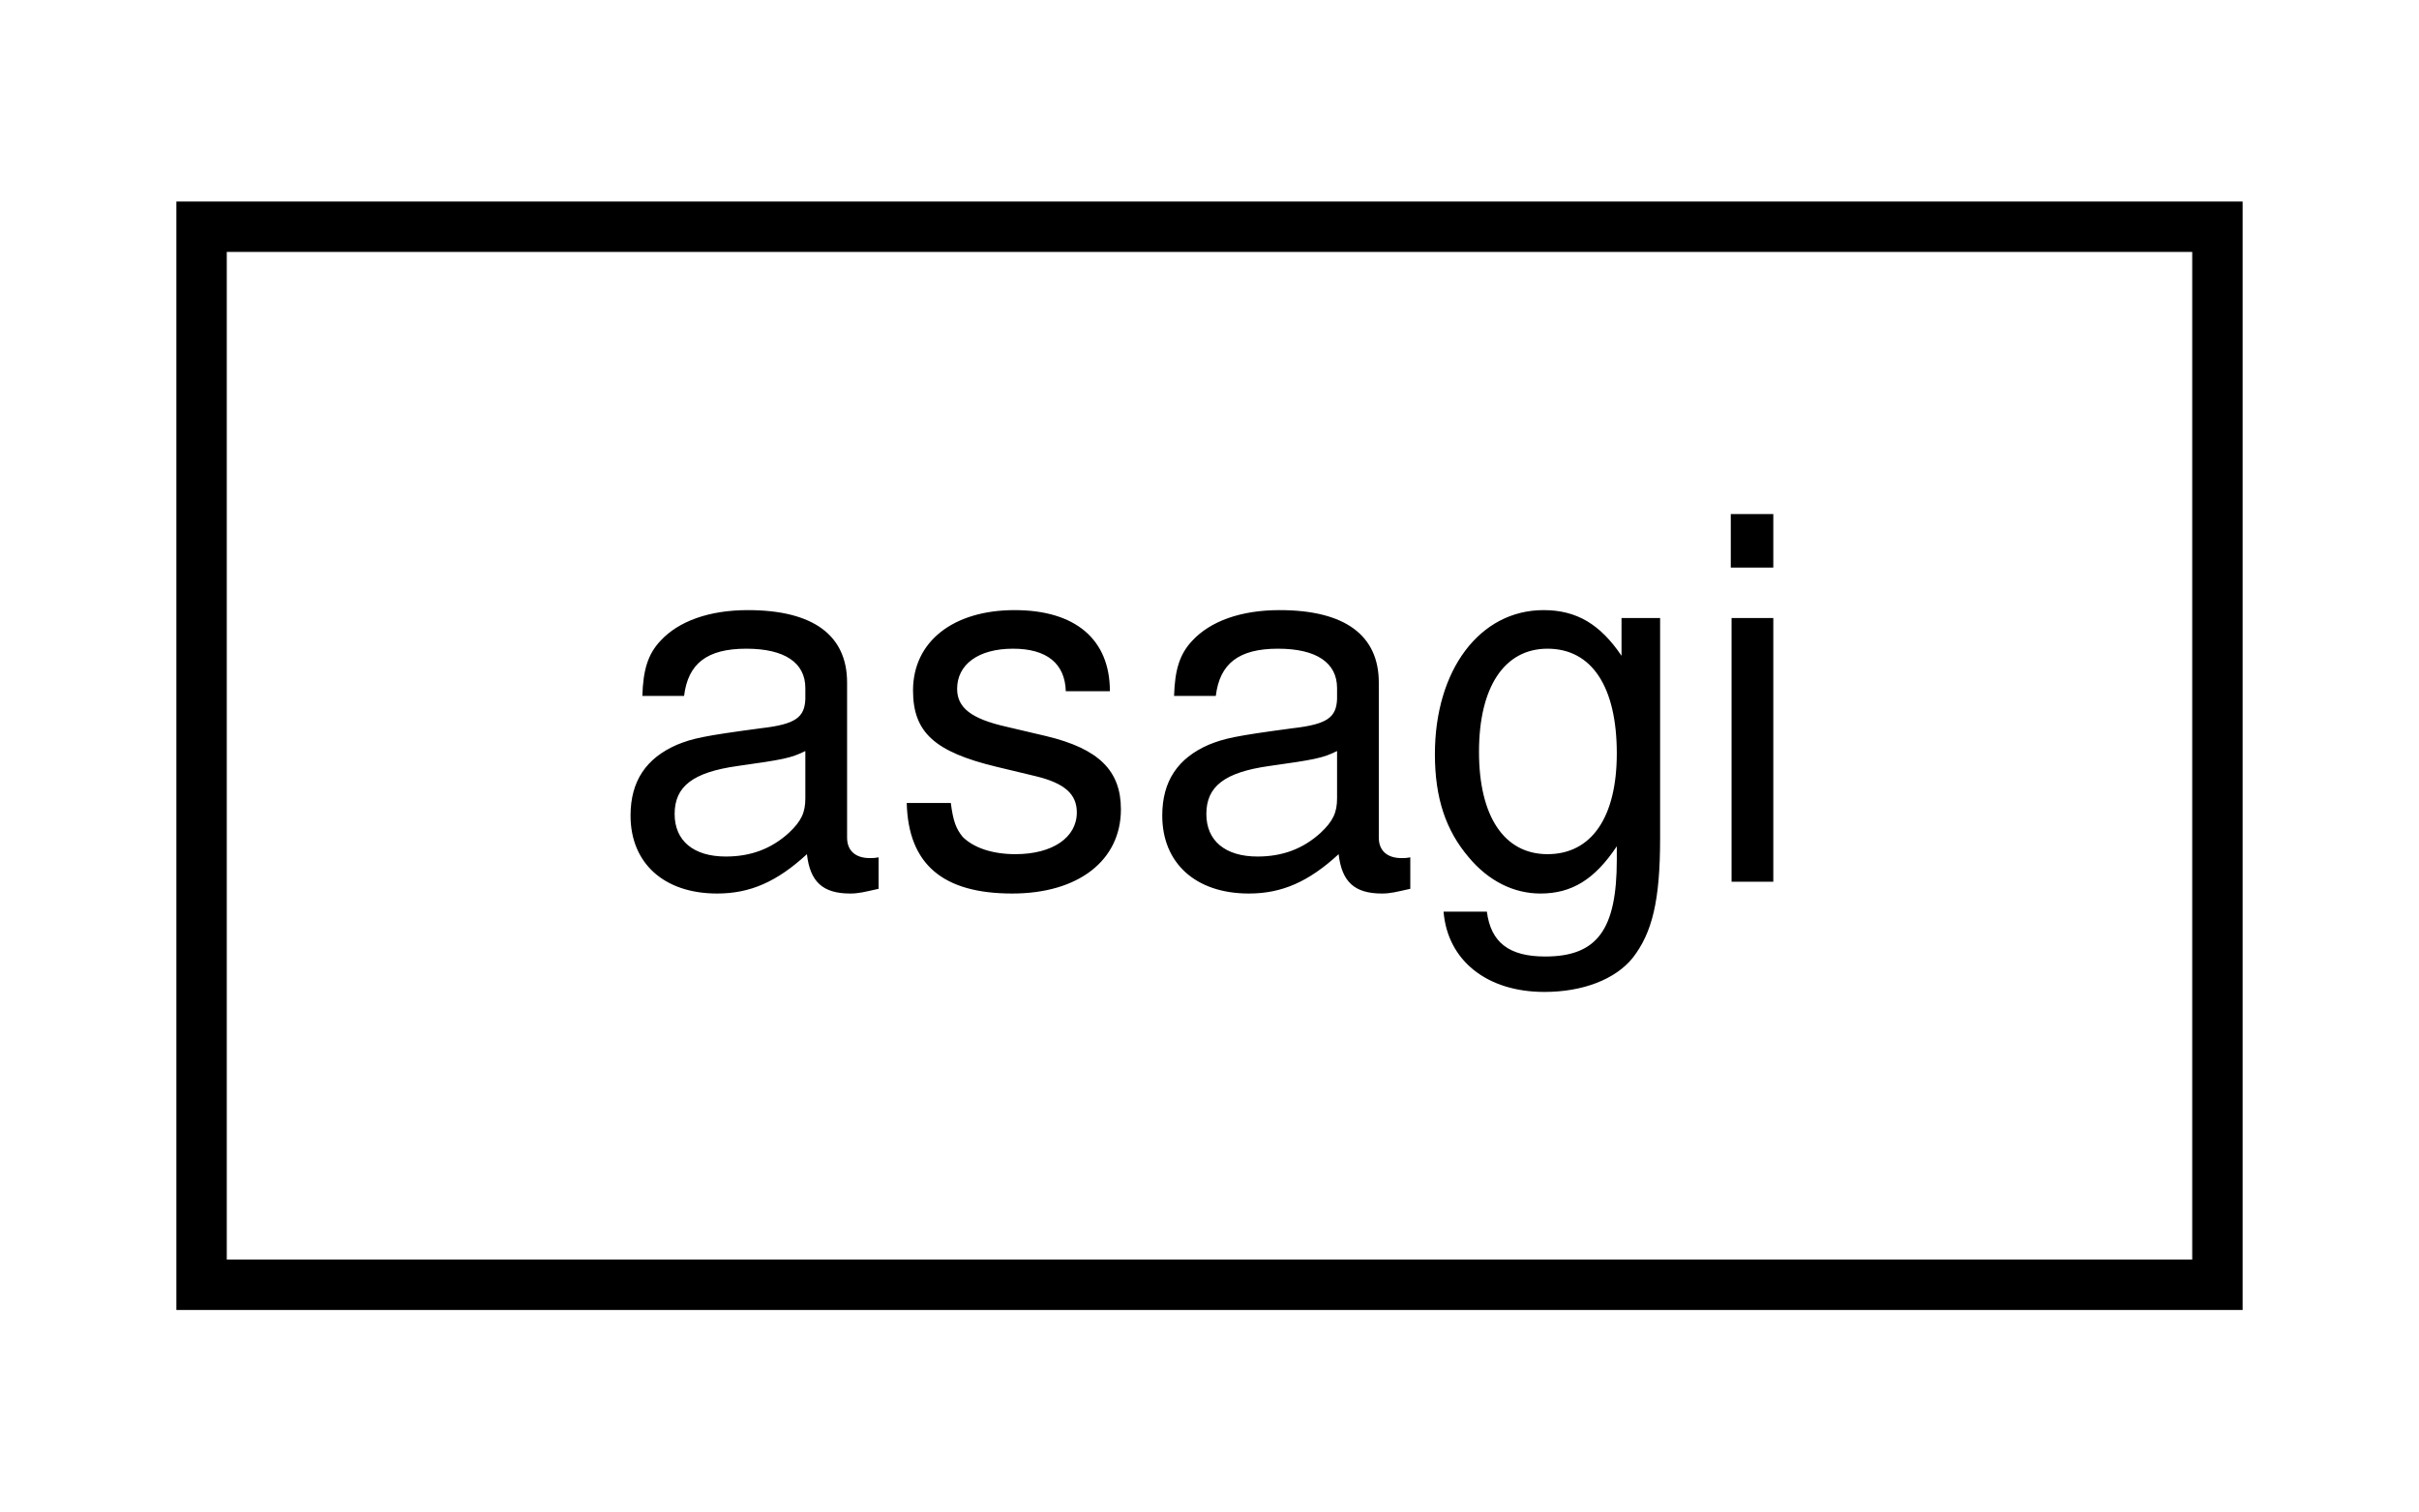
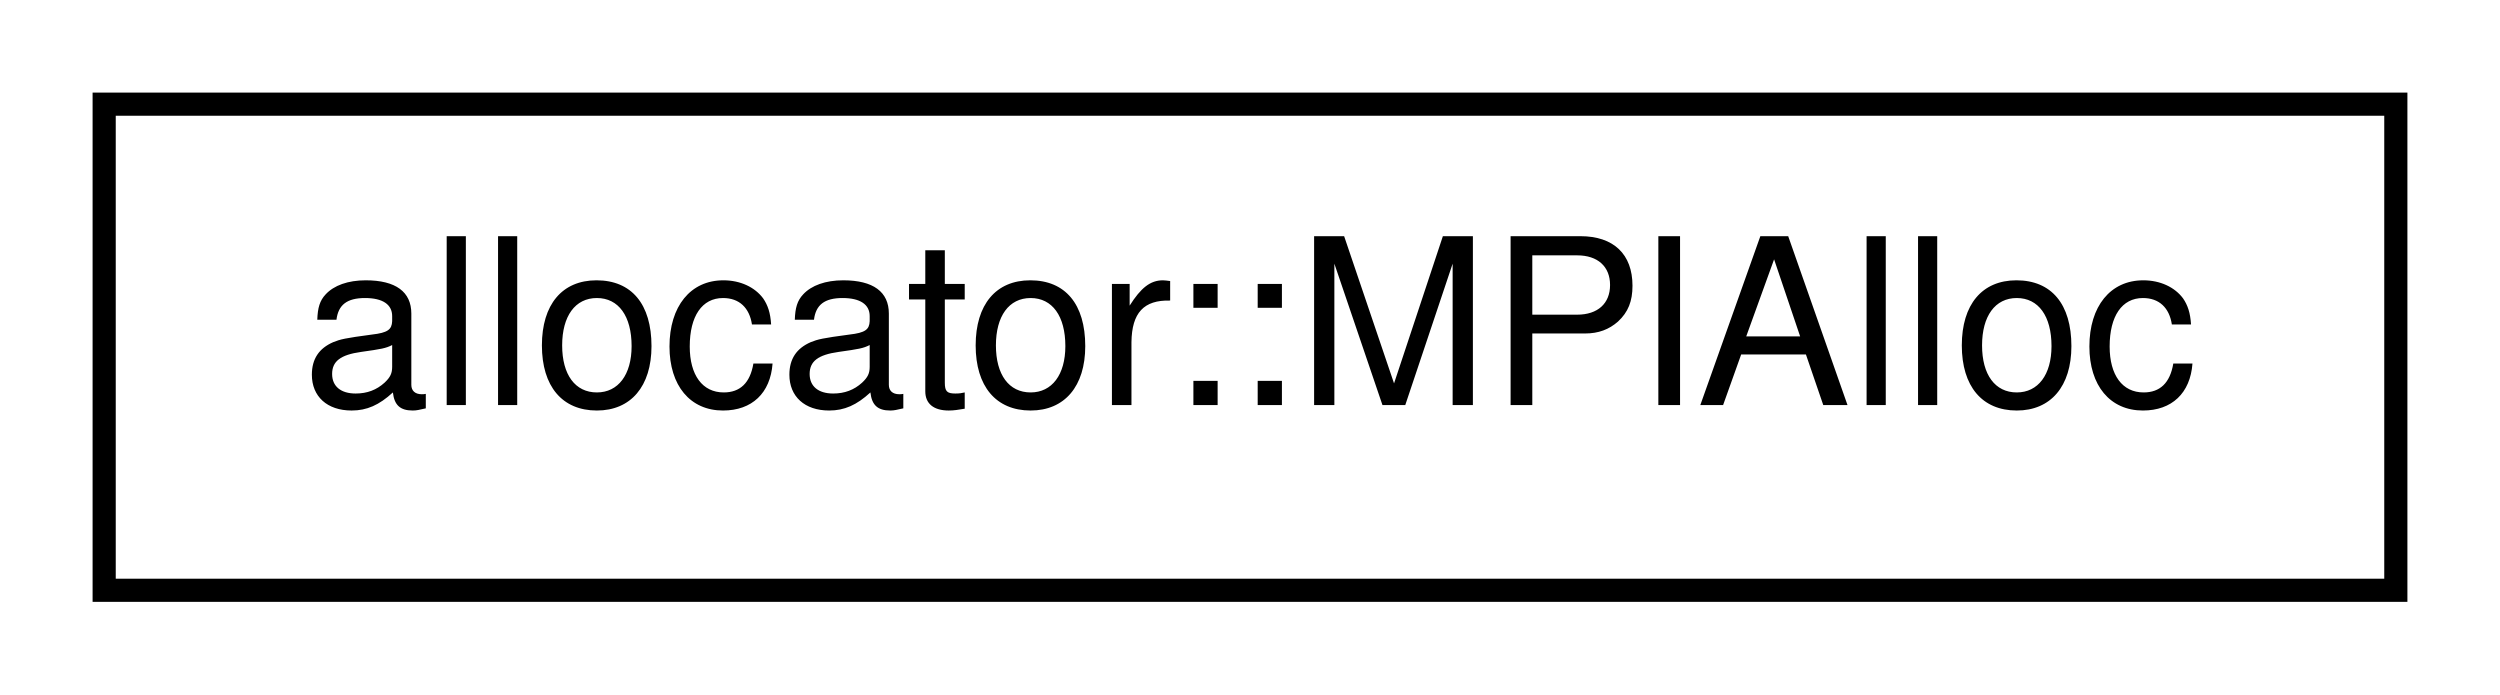
- <svg xmlns="http://www.w3.org/2000/svg" xmlns:xlink="http://www.w3.org/1999/xlink" width="48pt" height="30pt" viewBox="0.00 0.00 48.00 30.00">
+ <svg xmlns="http://www.w3.org/2000/svg" xmlns:xlink="http://www.w3.org/1999/xlink" width="108pt" height="30pt" viewBox="0.00 0.00 108.00 30.00">
  <g id="graph1" class="graph" transform="scale(1 1) rotate(0) translate(4 26)">
-     <polygon fill="white" stroke="white" points="-4,5 -4,-26 45,-26 45,5 -4,5" />
+     <polygon fill="white" stroke="white" points="-4,5 -4,-26 105,-26 105,5 -4,5" />
    <g id="node1" class="node">
-       <a xlink:href="classasagi.xhtml" target="_top" xlink:title="ASAGI Fortran Interface.">
-         <polygon fill="white" stroke="black" points="0,-0.5 0,-21.5 40,-21.5 40,-0.5 0,-0.5" />
-         <text text-anchor="middle" x="20" y="-8.5" font-family="Helvetica,sans-Serif" font-size="10.00">asagi</text>
+       <a xlink:href="classallocator_1_1MPIAlloc.xhtml" target="_top" xlink:title="allocator::MPIAlloc">
+         <polygon fill="white" stroke="black" points="0.5,-0.5 0.5,-21.5 99.5,-21.5 99.5,-0.5 0.5,-0.5" />
+         <text text-anchor="middle" x="50" y="-8.5" font-family="Helvetica,sans-Serif" font-size="10.00">allocator::MPIAlloc</text>
      </a>
    </g>
  </g>
</svg>
